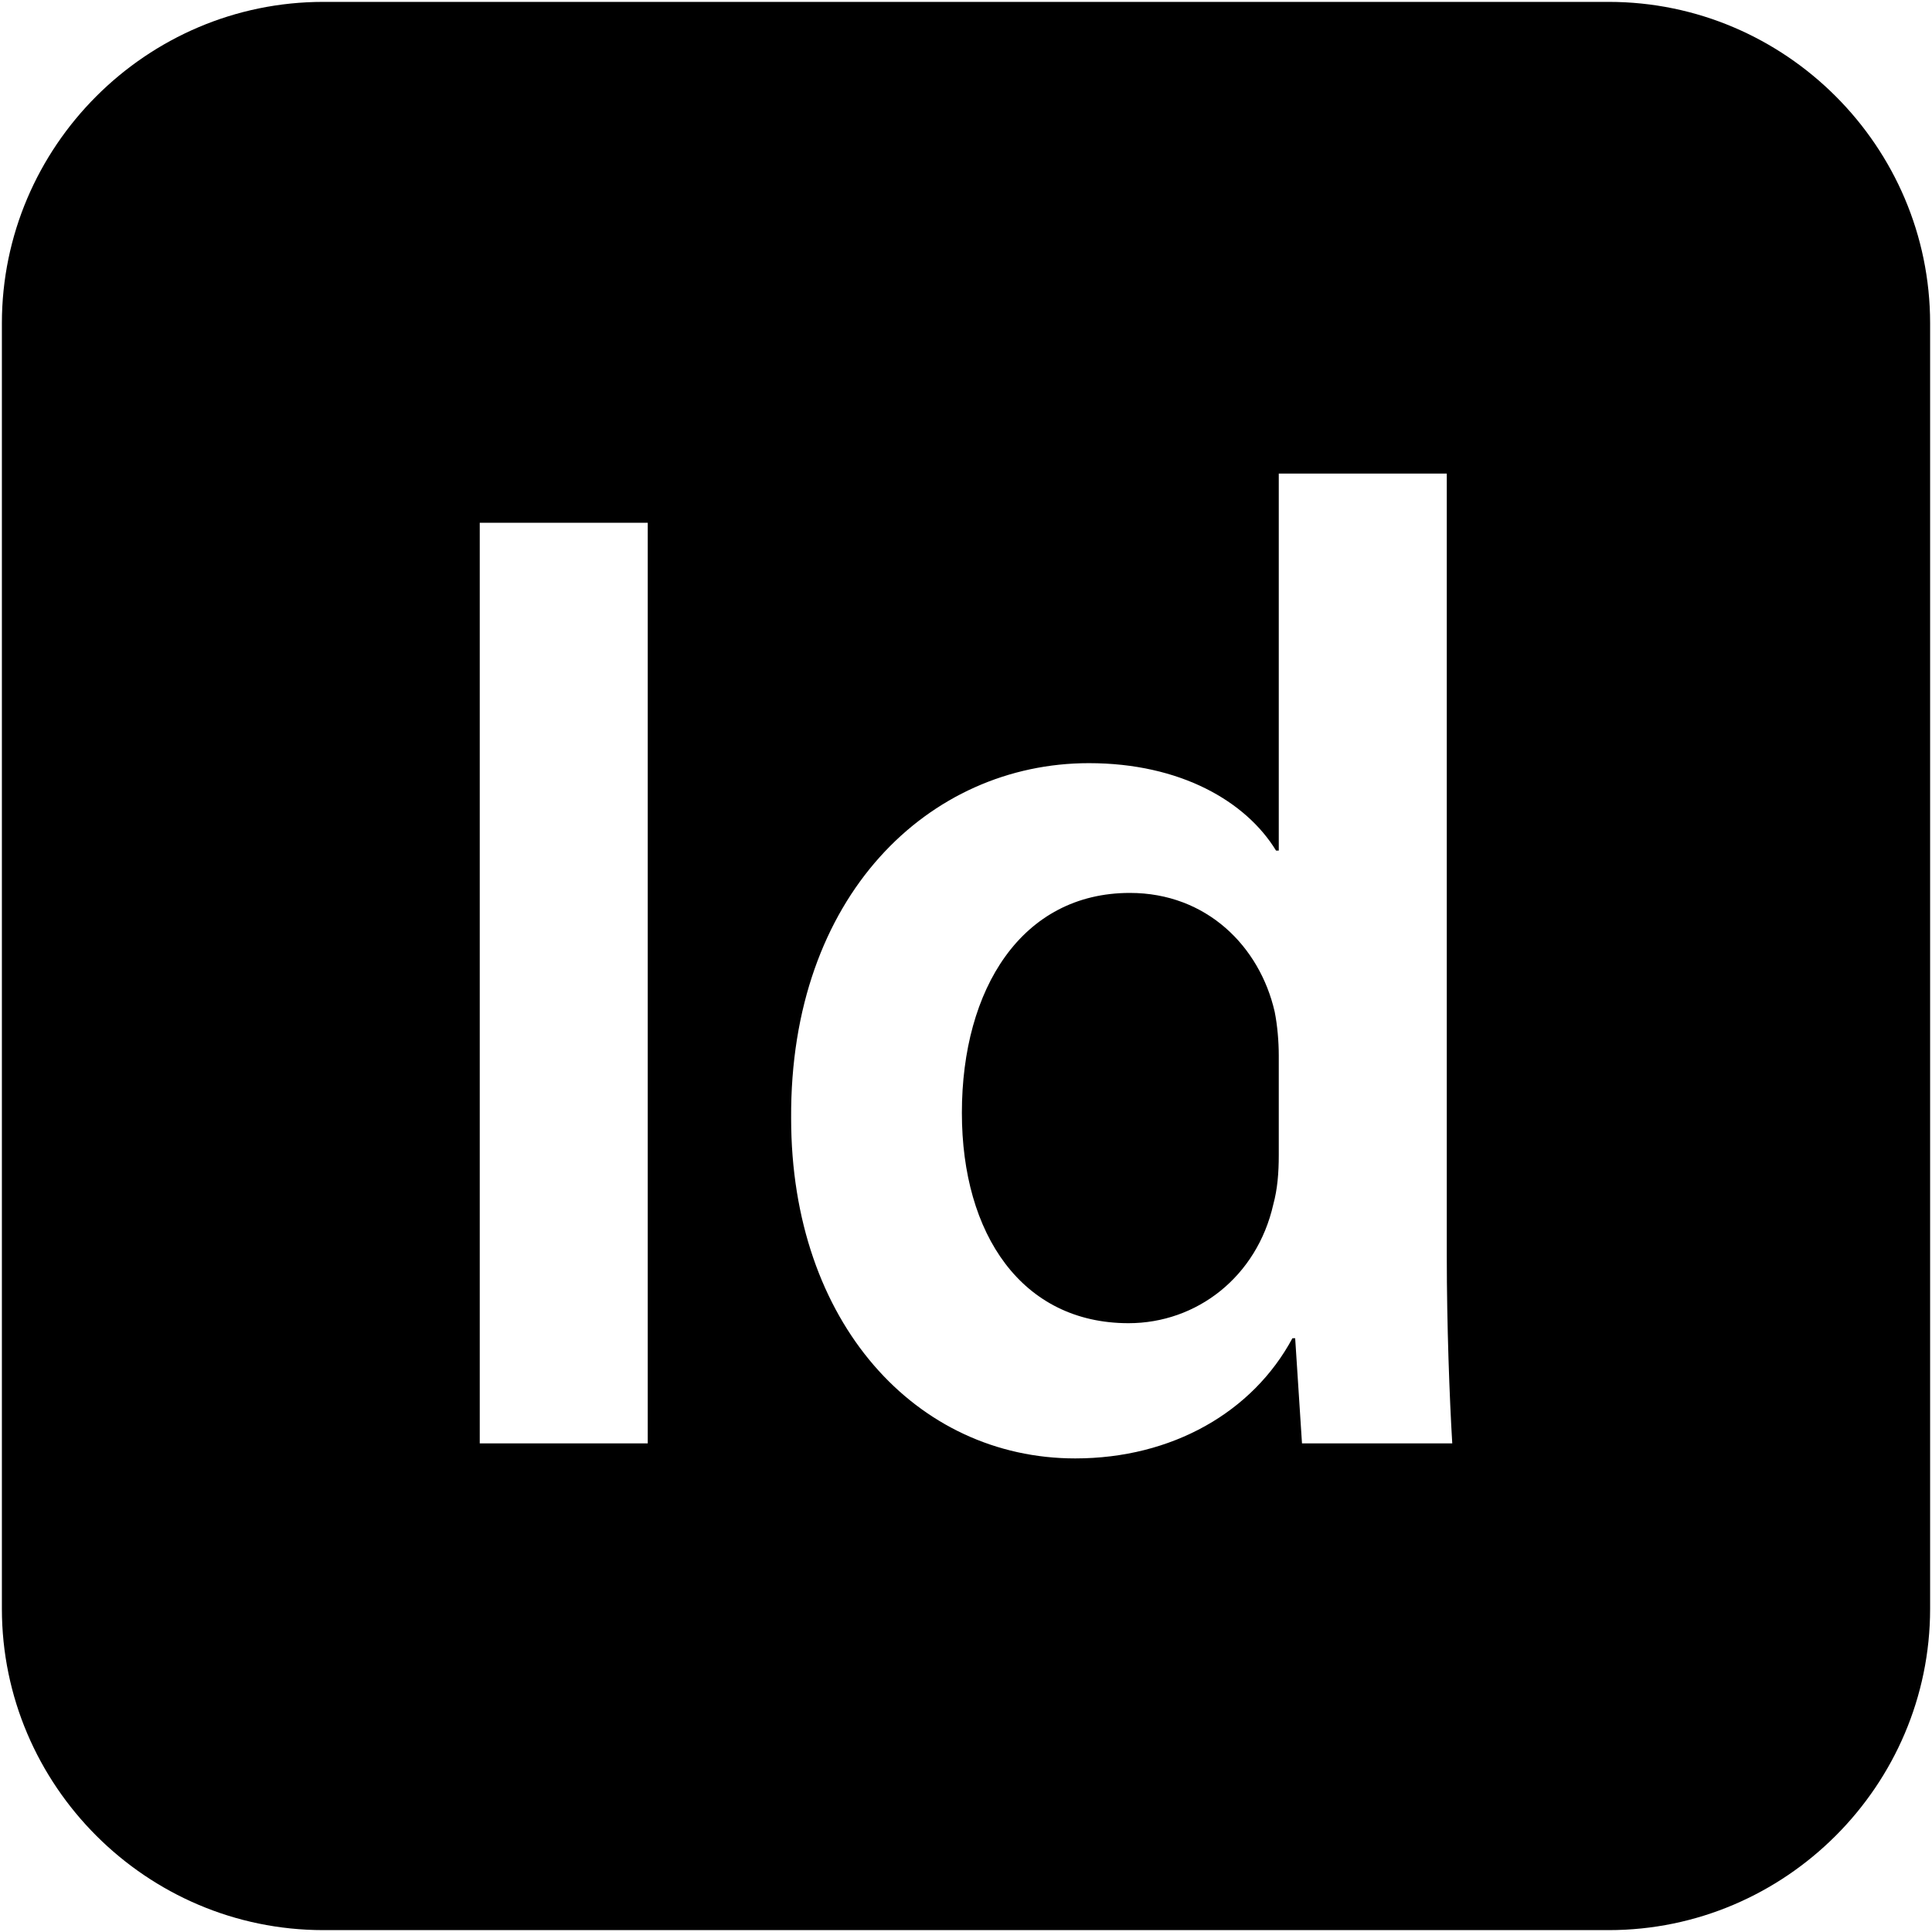
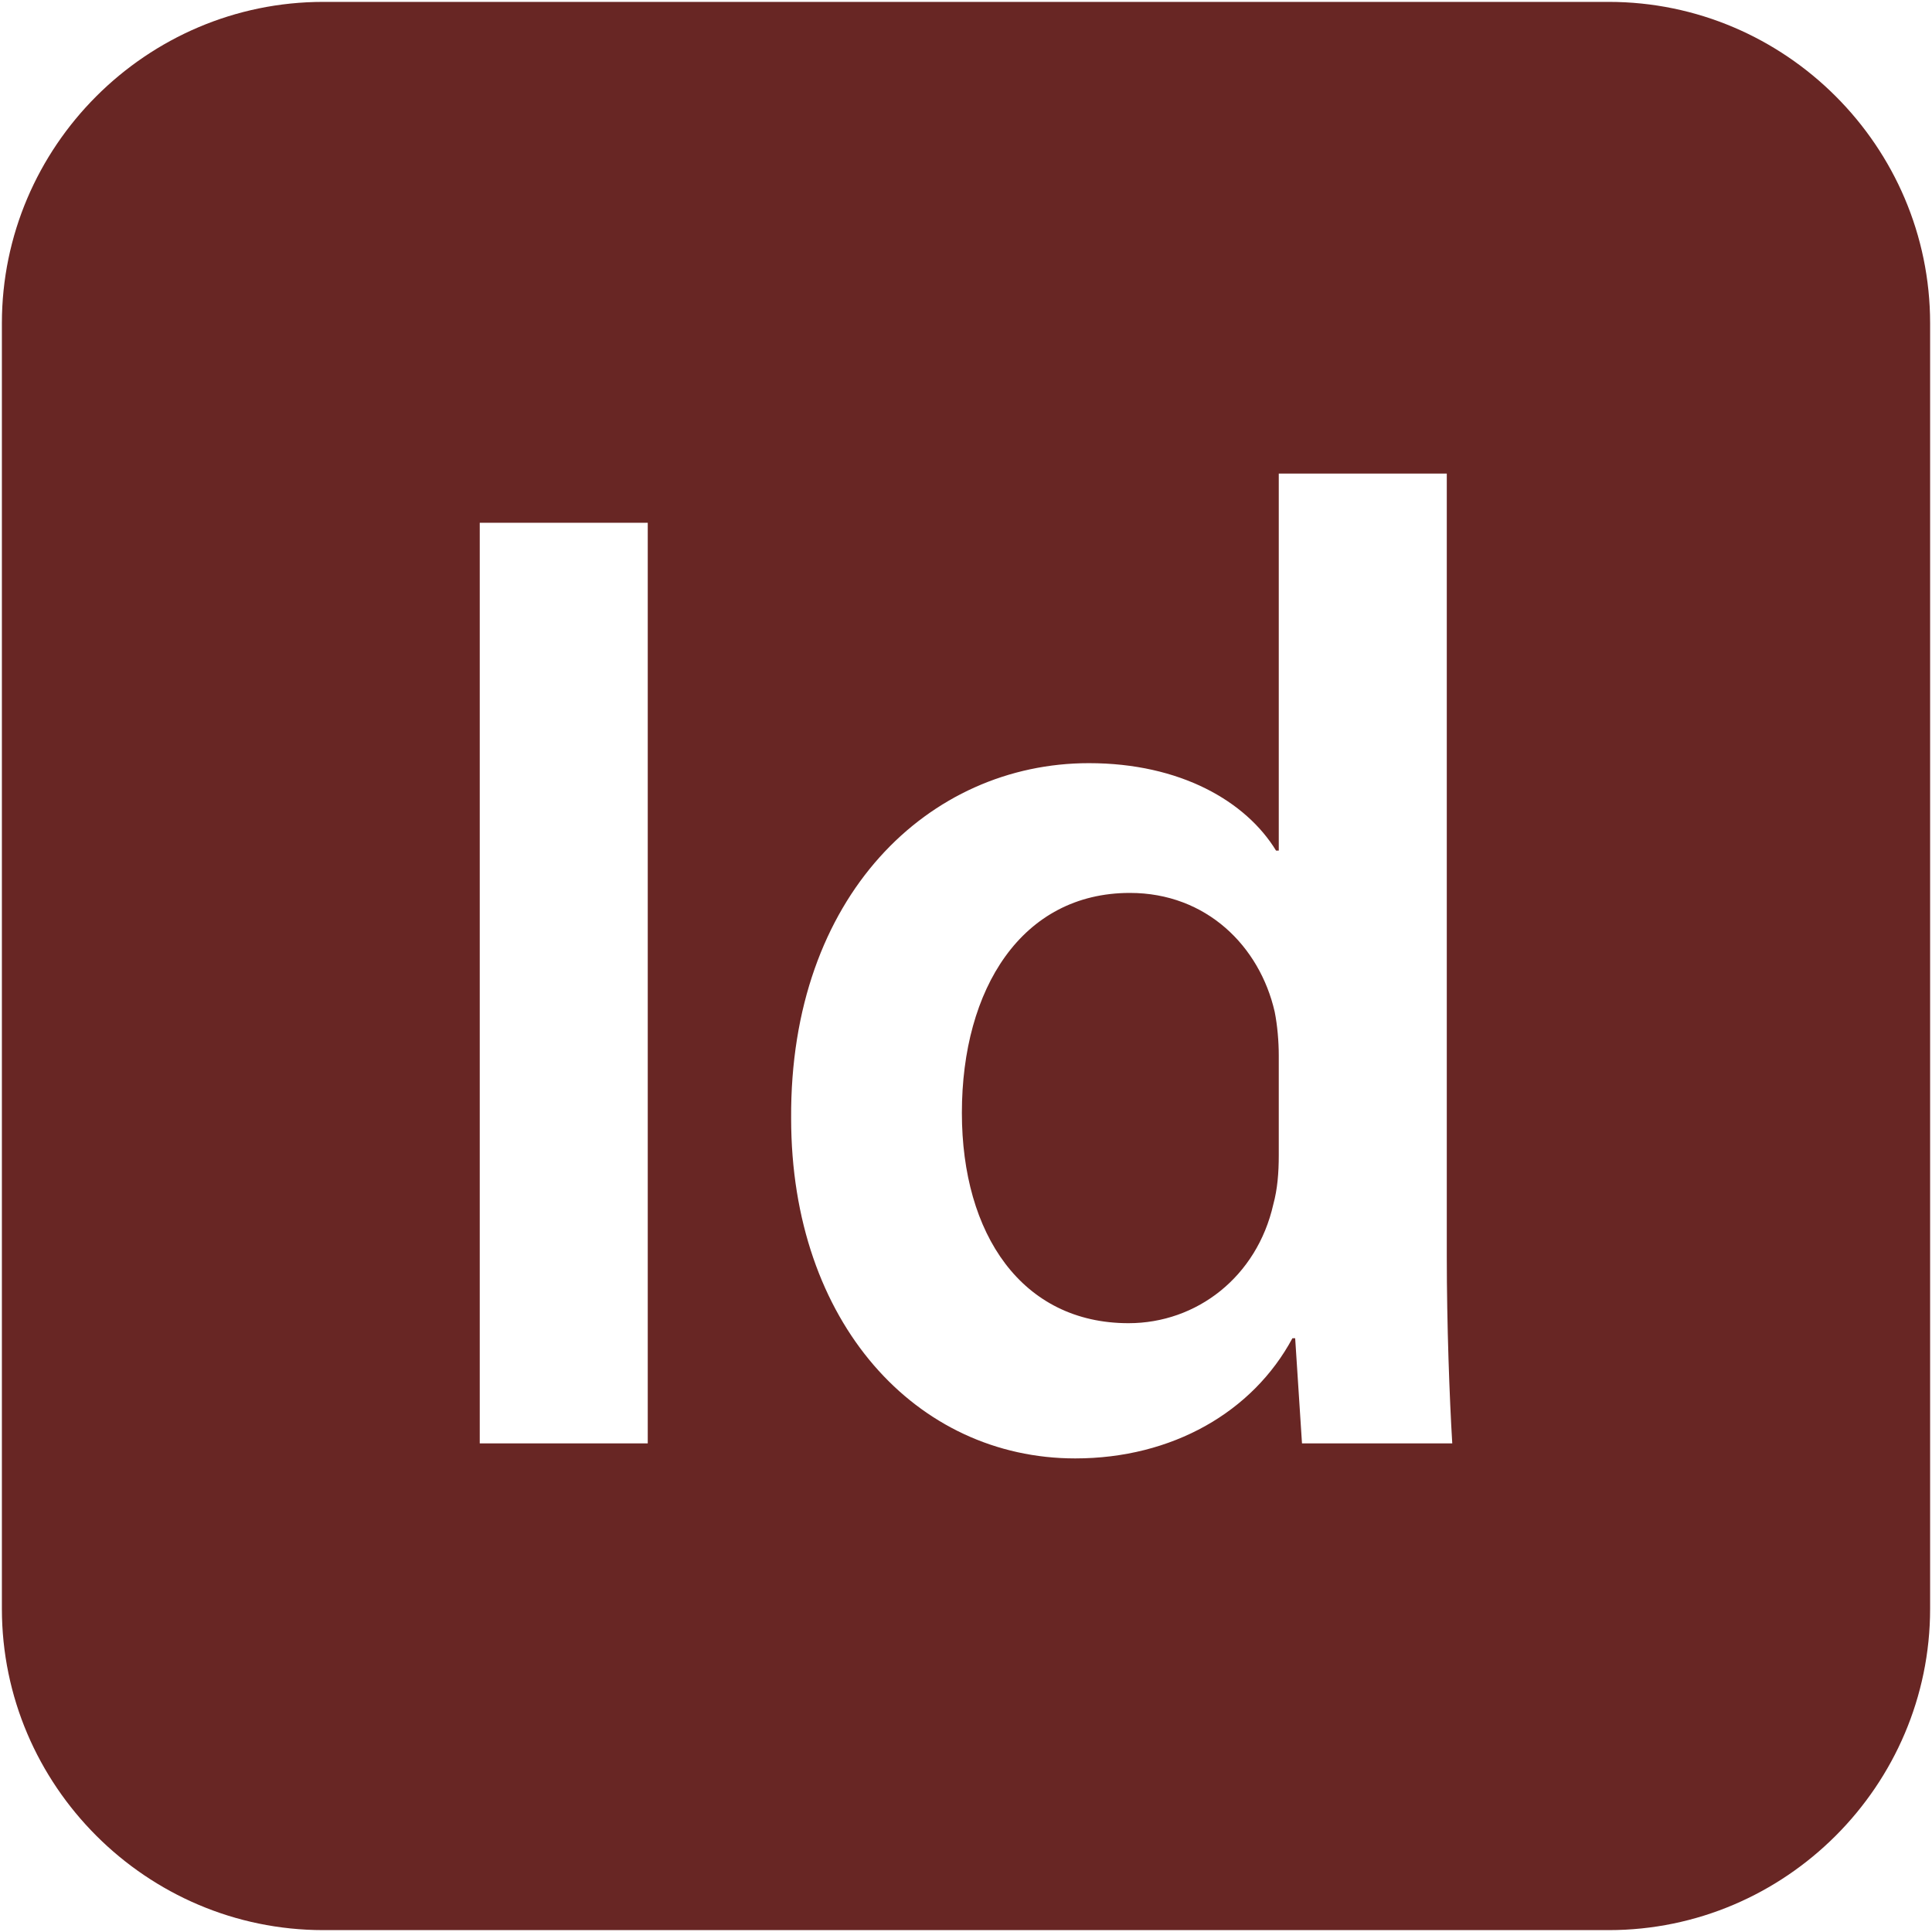
<svg xmlns="http://www.w3.org/2000/svg" fill="#000000" version="1.1" width="800px" height="800px" viewBox="0 0 512 512" enable-background="new 0 0 512 512" xml:space="preserve">
  <g id="2069a460dcf28295e231f3111e035a9d">
-     <path display="inline" d="M337.803,268.126c0.728,3.618,1.085,7.964,1.085,11.586v26.423c0,4.708-0.357,9.05-1.447,13.033   c-4.341,19.188-20.269,31.492-38.37,31.492c-28.232,0-44.162-23.528-44.162-55.745c0-32.943,15.93-58.281,44.523-58.281   C319.704,236.634,333.822,250.752,337.803,268.126z M511.5,85.667v340.667c0,46.842-38.325,85.167-85.167,85.167H85.667   C38.825,511.5,0.5,473.175,0.5,426.333V85.667C0.5,38.825,38.825,0.5,85.667,0.5h340.667C473.175,0.5,511.5,38.825,511.5,85.667z    M171.661,138.536h-44.523v243.979h44.523V138.536z M384.864,382.515c-0.728-11.947-1.451-31.492-1.451-49.59V125.503h-44.525   v99.909h-0.724c-7.959-13.031-25.338-23.167-49.59-23.167c-42.353,0-79.276,35.113-78.915,94.118   c0,54.298,33.303,90.132,75.292,90.132c25.699,0,47.058-12.305,57.558-31.854h0.724l1.809,27.874H384.864z">
+     <path fill="rgb(104, 38, 36)" display="inline" d="M337.803,268.126c0.728,3.618,1.085,7.964,1.085,11.586v26.423c0,4.708-0.357,9.05-1.447,13.033   c-4.341,19.188-20.269,31.492-38.37,31.492c-28.232,0-44.162-23.528-44.162-55.745c0-32.943,15.93-58.281,44.523-58.281   C319.704,236.634,333.822,250.752,337.803,268.126z M511.5,85.667v340.667c0,46.842-38.325,85.167-85.167,85.167H85.667   C38.825,511.5,0.5,473.175,0.5,426.333V85.667C0.5,38.825,38.825,0.5,85.667,0.5h340.667C473.175,0.5,511.5,38.825,511.5,85.667z    M171.661,138.536h-44.523v243.979h44.523V138.536z M384.864,382.515c-0.728-11.947-1.451-31.492-1.451-49.59V125.503h-44.525   v99.909h-0.724c-7.959-13.031-25.338-23.167-49.59-23.167c-42.353,0-79.276,35.113-78.915,94.118   c0,54.298,33.303,90.132,75.292,90.132c25.699,0,47.058-12.305,57.558-31.854h0.724l1.809,27.874H384.864z">

</path>
  </g>
</svg>
